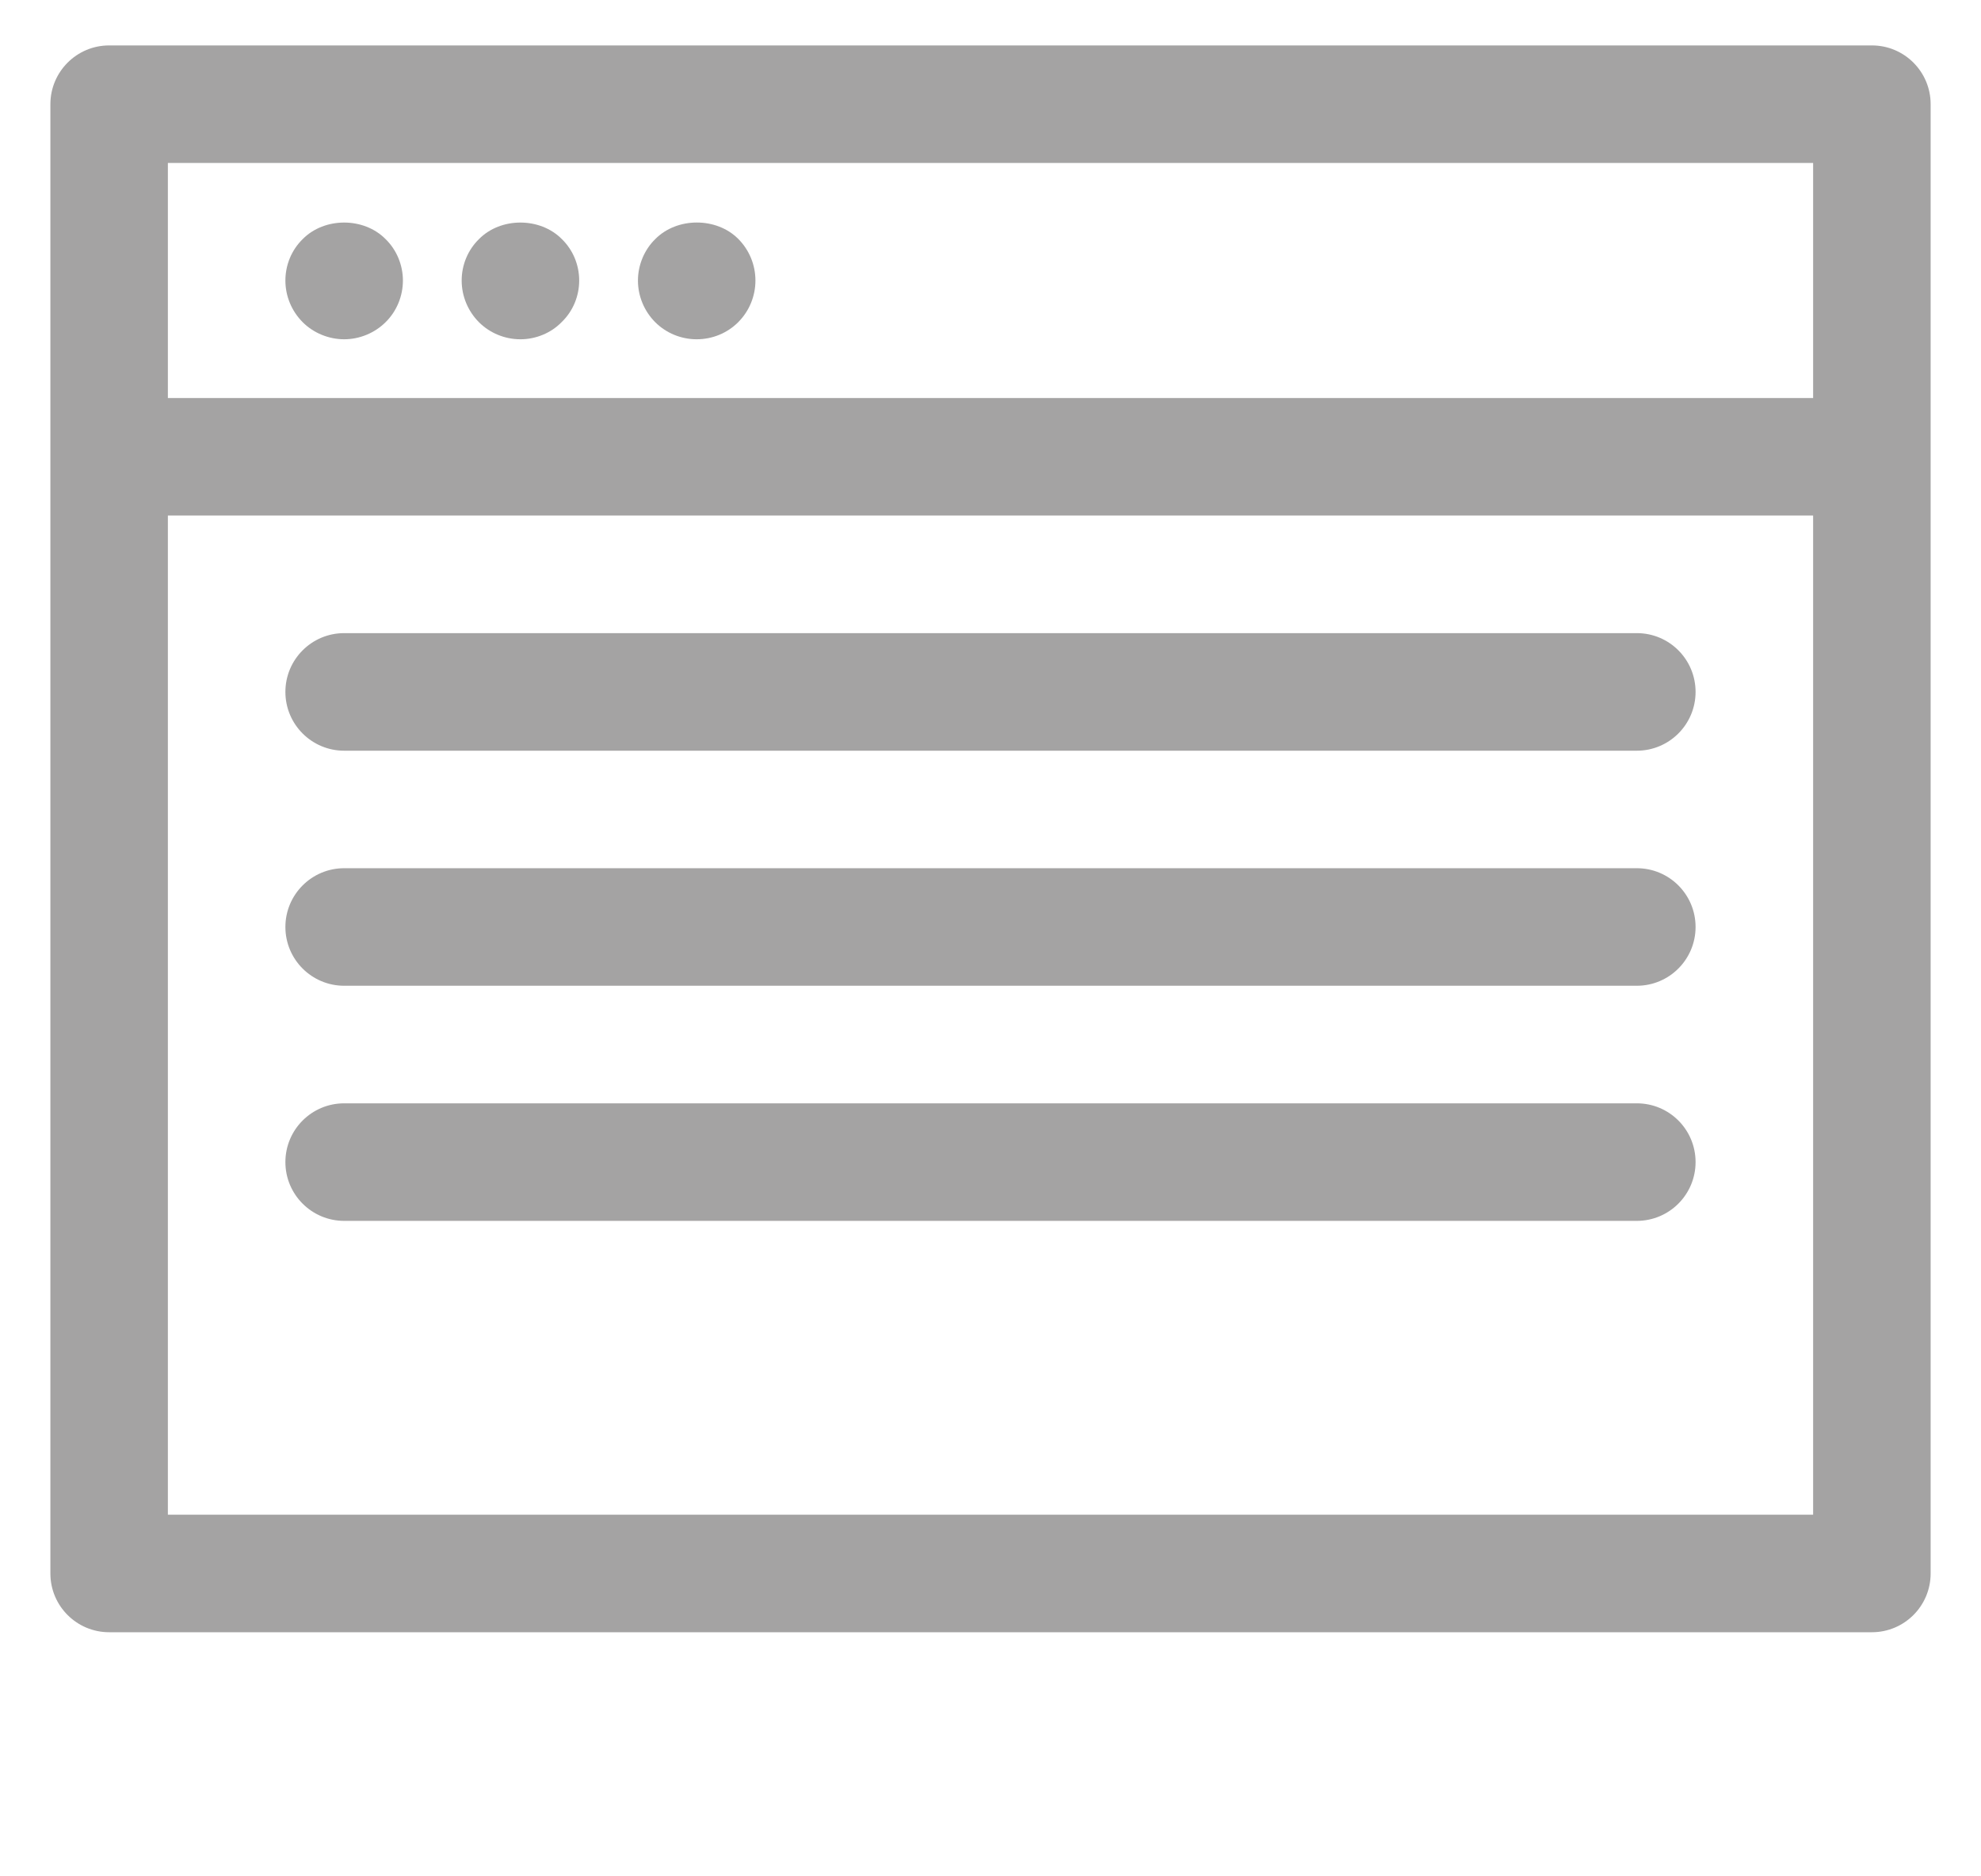
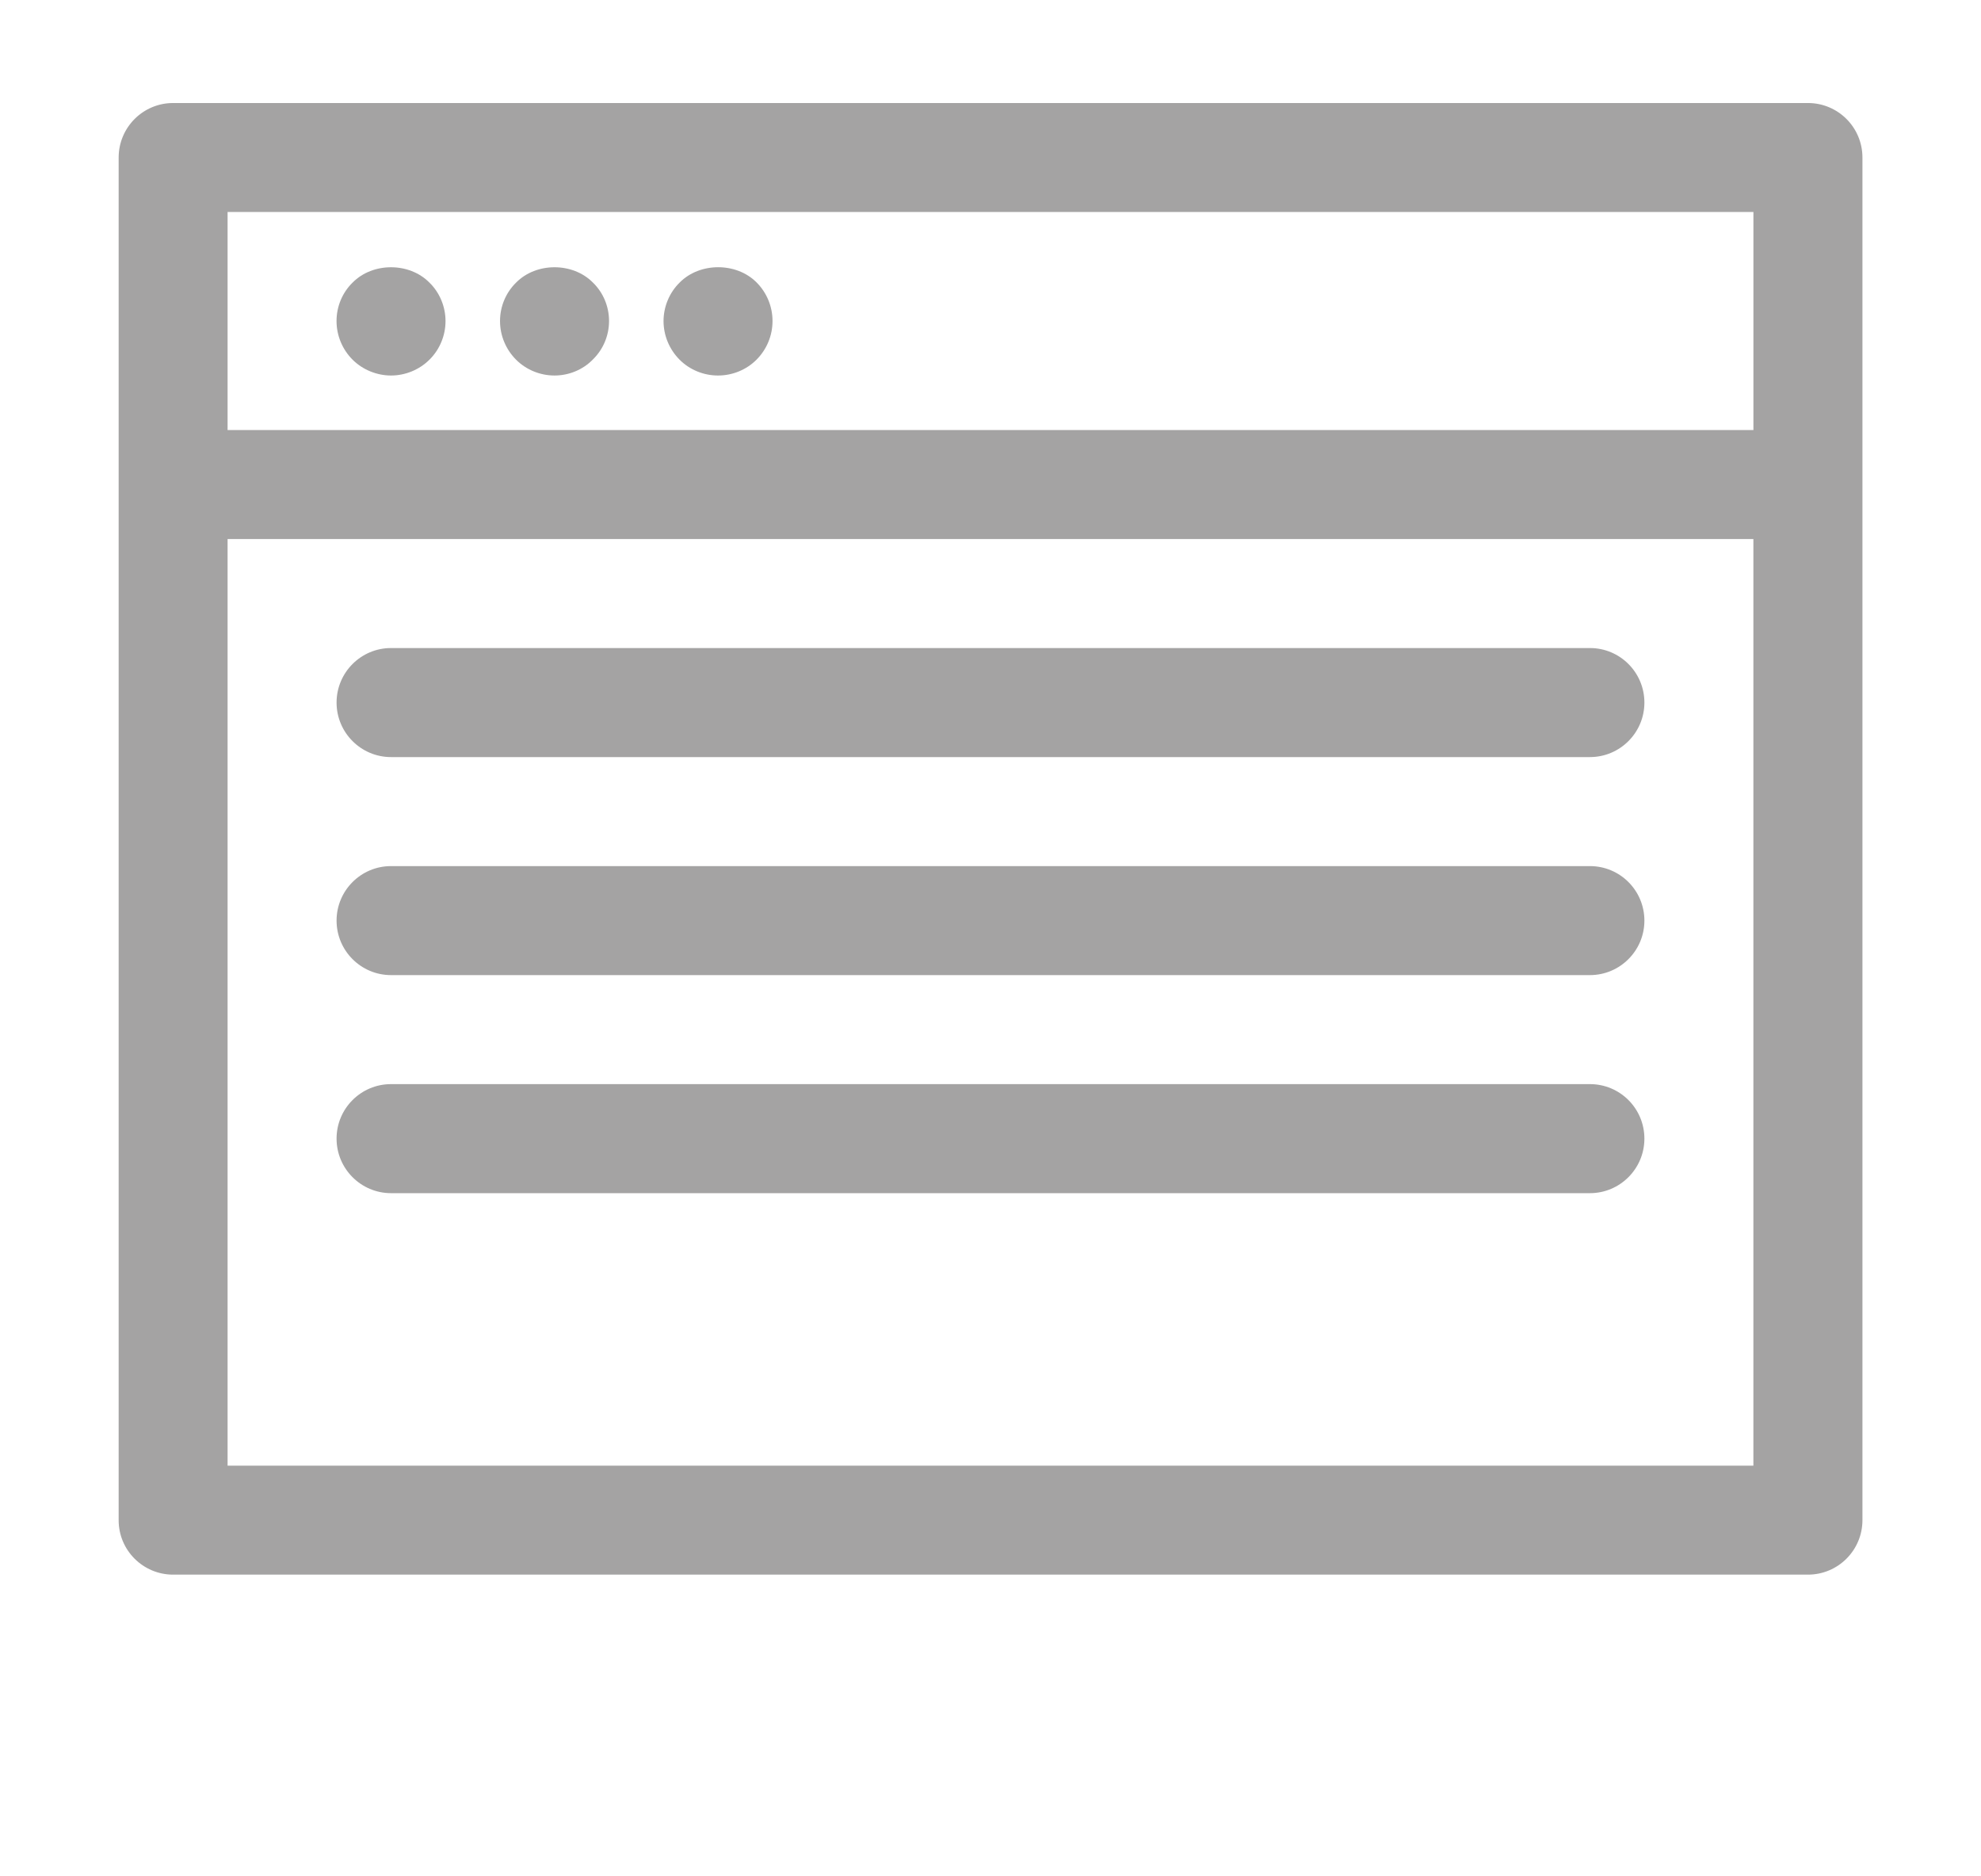
<svg xmlns="http://www.w3.org/2000/svg" version="1.1" id="Isolation_Mode" x="0px" y="0px" width="60.854px" height="57.615px" viewBox="0 0 60.854 57.615" enable-background="new 0 0 60.854 57.615" xml:space="preserve">
  <g>
-     <path fill="#A4A3A3" d="M3.353,50.13h54.149c0.998,0,1.805-0.809,1.805-1.805V3.2c0-0.996-0.807-1.805-1.805-1.805H3.353   c-0.996,0-1.805,0.809-1.805,1.805v45.125C1.547,49.321,2.356,50.13,3.353,50.13z M5.157,46.521V15.834h50.54v30.686H5.157z    M55.697,5.004v7.221H5.157V5.004H55.697z" />
-     <path fill="#A4A3A3" d="M10.572,10.42c0.469,0,0.939-0.189,1.281-0.533c0.335-0.334,0.524-0.795,0.524-1.271   c0-0.47-0.189-0.939-0.533-1.273c-0.668-0.677-1.877-0.677-2.545,0C8.958,7.676,8.767,8.136,8.767,8.616   c0,0.477,0.19,0.938,0.533,1.281C9.634,10.231,10.104,10.42,10.572,10.42z" />
-     <path fill="#A4A3A3" d="M15.988,10.42c0.469,0,0.939-0.189,1.271-0.533c0.344-0.334,0.533-0.795,0.533-1.271   c0-0.479-0.189-0.939-0.533-1.273c-0.668-0.677-1.877-0.677-2.545,0c-0.342,0.334-0.532,0.794-0.532,1.273   c0,0.477,0.19,0.938,0.532,1.281C15.049,10.231,15.509,10.42,15.988,10.42z" />
-     <path fill="#A4A3A3" d="M21.402,10.42c0.479,0,0.939-0.189,1.273-0.523c0.344-0.344,0.531-0.805,0.531-1.281   c0-0.479-0.188-0.939-0.531-1.282c-0.668-0.668-1.878-0.668-2.546,0.009c-0.342,0.334-0.532,0.804-0.532,1.273   c0,0.477,0.19,0.938,0.532,1.281C20.464,10.231,20.924,10.42,21.402,10.42z" />
-     <path fill="#A4A3A3" d="M50.282,19.445H10.572c-0.996,0-1.805,0.808-1.805,1.806c0,0.996,0.809,1.805,1.805,1.805h39.709   c0.997,0,1.805-0.809,1.805-1.805C52.086,20.252,51.279,19.445,50.282,19.445z" />
-     <path fill="#A4A3A3" d="M50.282,26.665H10.572c-0.996,0-1.805,0.809-1.805,1.805c0,0.997,0.809,1.805,1.805,1.805h39.709   c0.997,0,1.805-0.809,1.805-1.805C52.086,27.473,51.279,26.665,50.282,26.665z" />
-     <path fill="#A4A3A3" d="M50.282,33.886H10.572c-0.996,0-1.805,0.807-1.805,1.805c0,0.996,0.809,1.805,1.805,1.805h39.709   c0.997,0,1.805-0.809,1.805-1.805C52.086,34.692,51.279,33.886,50.282,33.886z" />
+     <path fill="#A4A3A3" d="M5.318,48.361h50.22c0.926,0,1.674-0.75,1.674-1.674V4.838c0-0.924-0.748-1.674-1.674-1.674H5.318   c-0.924,0-1.673,0.75-1.673,1.674v41.85C3.643,47.611,4.393,48.361,5.318,48.361z M6.991,45.014V16.555h46.871v28.459H6.991   L6.991,45.014z M53.863,6.511v6.697H6.991V6.511H53.863z" />
+     <path fill="#A4A3A3" d="M12.012,11.533c0.436,0,0.872-0.175,1.188-0.494c0.311-0.311,0.486-0.738,0.486-1.179   c0-0.436-0.176-0.872-0.495-1.181c-0.619-0.628-1.741-0.628-2.36,0c-0.316,0.309-0.493,0.735-0.493,1.181   c0,0.442,0.176,0.87,0.494,1.188C11.143,11.358,11.579,11.533,12.012,11.533z" />
+     <path fill="#A4A3A3" d="M17.035,11.533c0.436,0,0.872-0.175,1.179-0.494c0.319-0.311,0.495-0.738,0.495-1.179   c0-0.444-0.176-0.872-0.495-1.181c-0.619-0.628-1.741-0.628-2.36,0c-0.317,0.31-0.494,0.737-0.494,1.181   c0,0.442,0.176,0.87,0.494,1.188C16.165,11.358,16.592,11.533,17.035,11.533z" />
+     <path fill="#A4A3A3" d="M22.057,11.533c0.444,0,0.871-0.175,1.181-0.485c0.319-0.319,0.493-0.747,0.493-1.188   c0-0.444-0.175-0.872-0.493-1.189c-0.619-0.62-1.742-0.62-2.361,0.008c-0.317,0.31-0.494,0.746-0.494,1.181   c0,0.442,0.177,0.87,0.494,1.188C21.187,11.358,21.614,11.533,22.057,11.533z" />
+     <path fill="#A4A3A3" d="M48.841,19.903H12.012c-0.923,0-1.673,0.75-1.673,1.675c0,0.923,0.75,1.674,1.673,1.674H48.84   c0.924,0,1.674-0.75,1.674-1.674C50.514,20.652,49.765,19.903,48.841,19.903z" />
+     <path fill="#A4A3A3" d="M48.841,26.6H12.012c-0.923,0-1.673,0.75-1.673,1.674c0,0.924,0.75,1.674,1.673,1.674H48.84   c0.924,0,1.674-0.75,1.674-1.674C50.514,27.349,49.765,26.6,48.841,26.6z" />
+     <path fill="#A4A3A3" d="M48.841,33.296H12.012c-0.923,0-1.673,0.748-1.673,1.674c0,0.924,0.75,1.675,1.673,1.675H48.84   c0.924,0,1.674-0.751,1.674-1.675C50.514,34.044,49.765,33.296,48.841,33.296z" />
  </g>
</svg>
